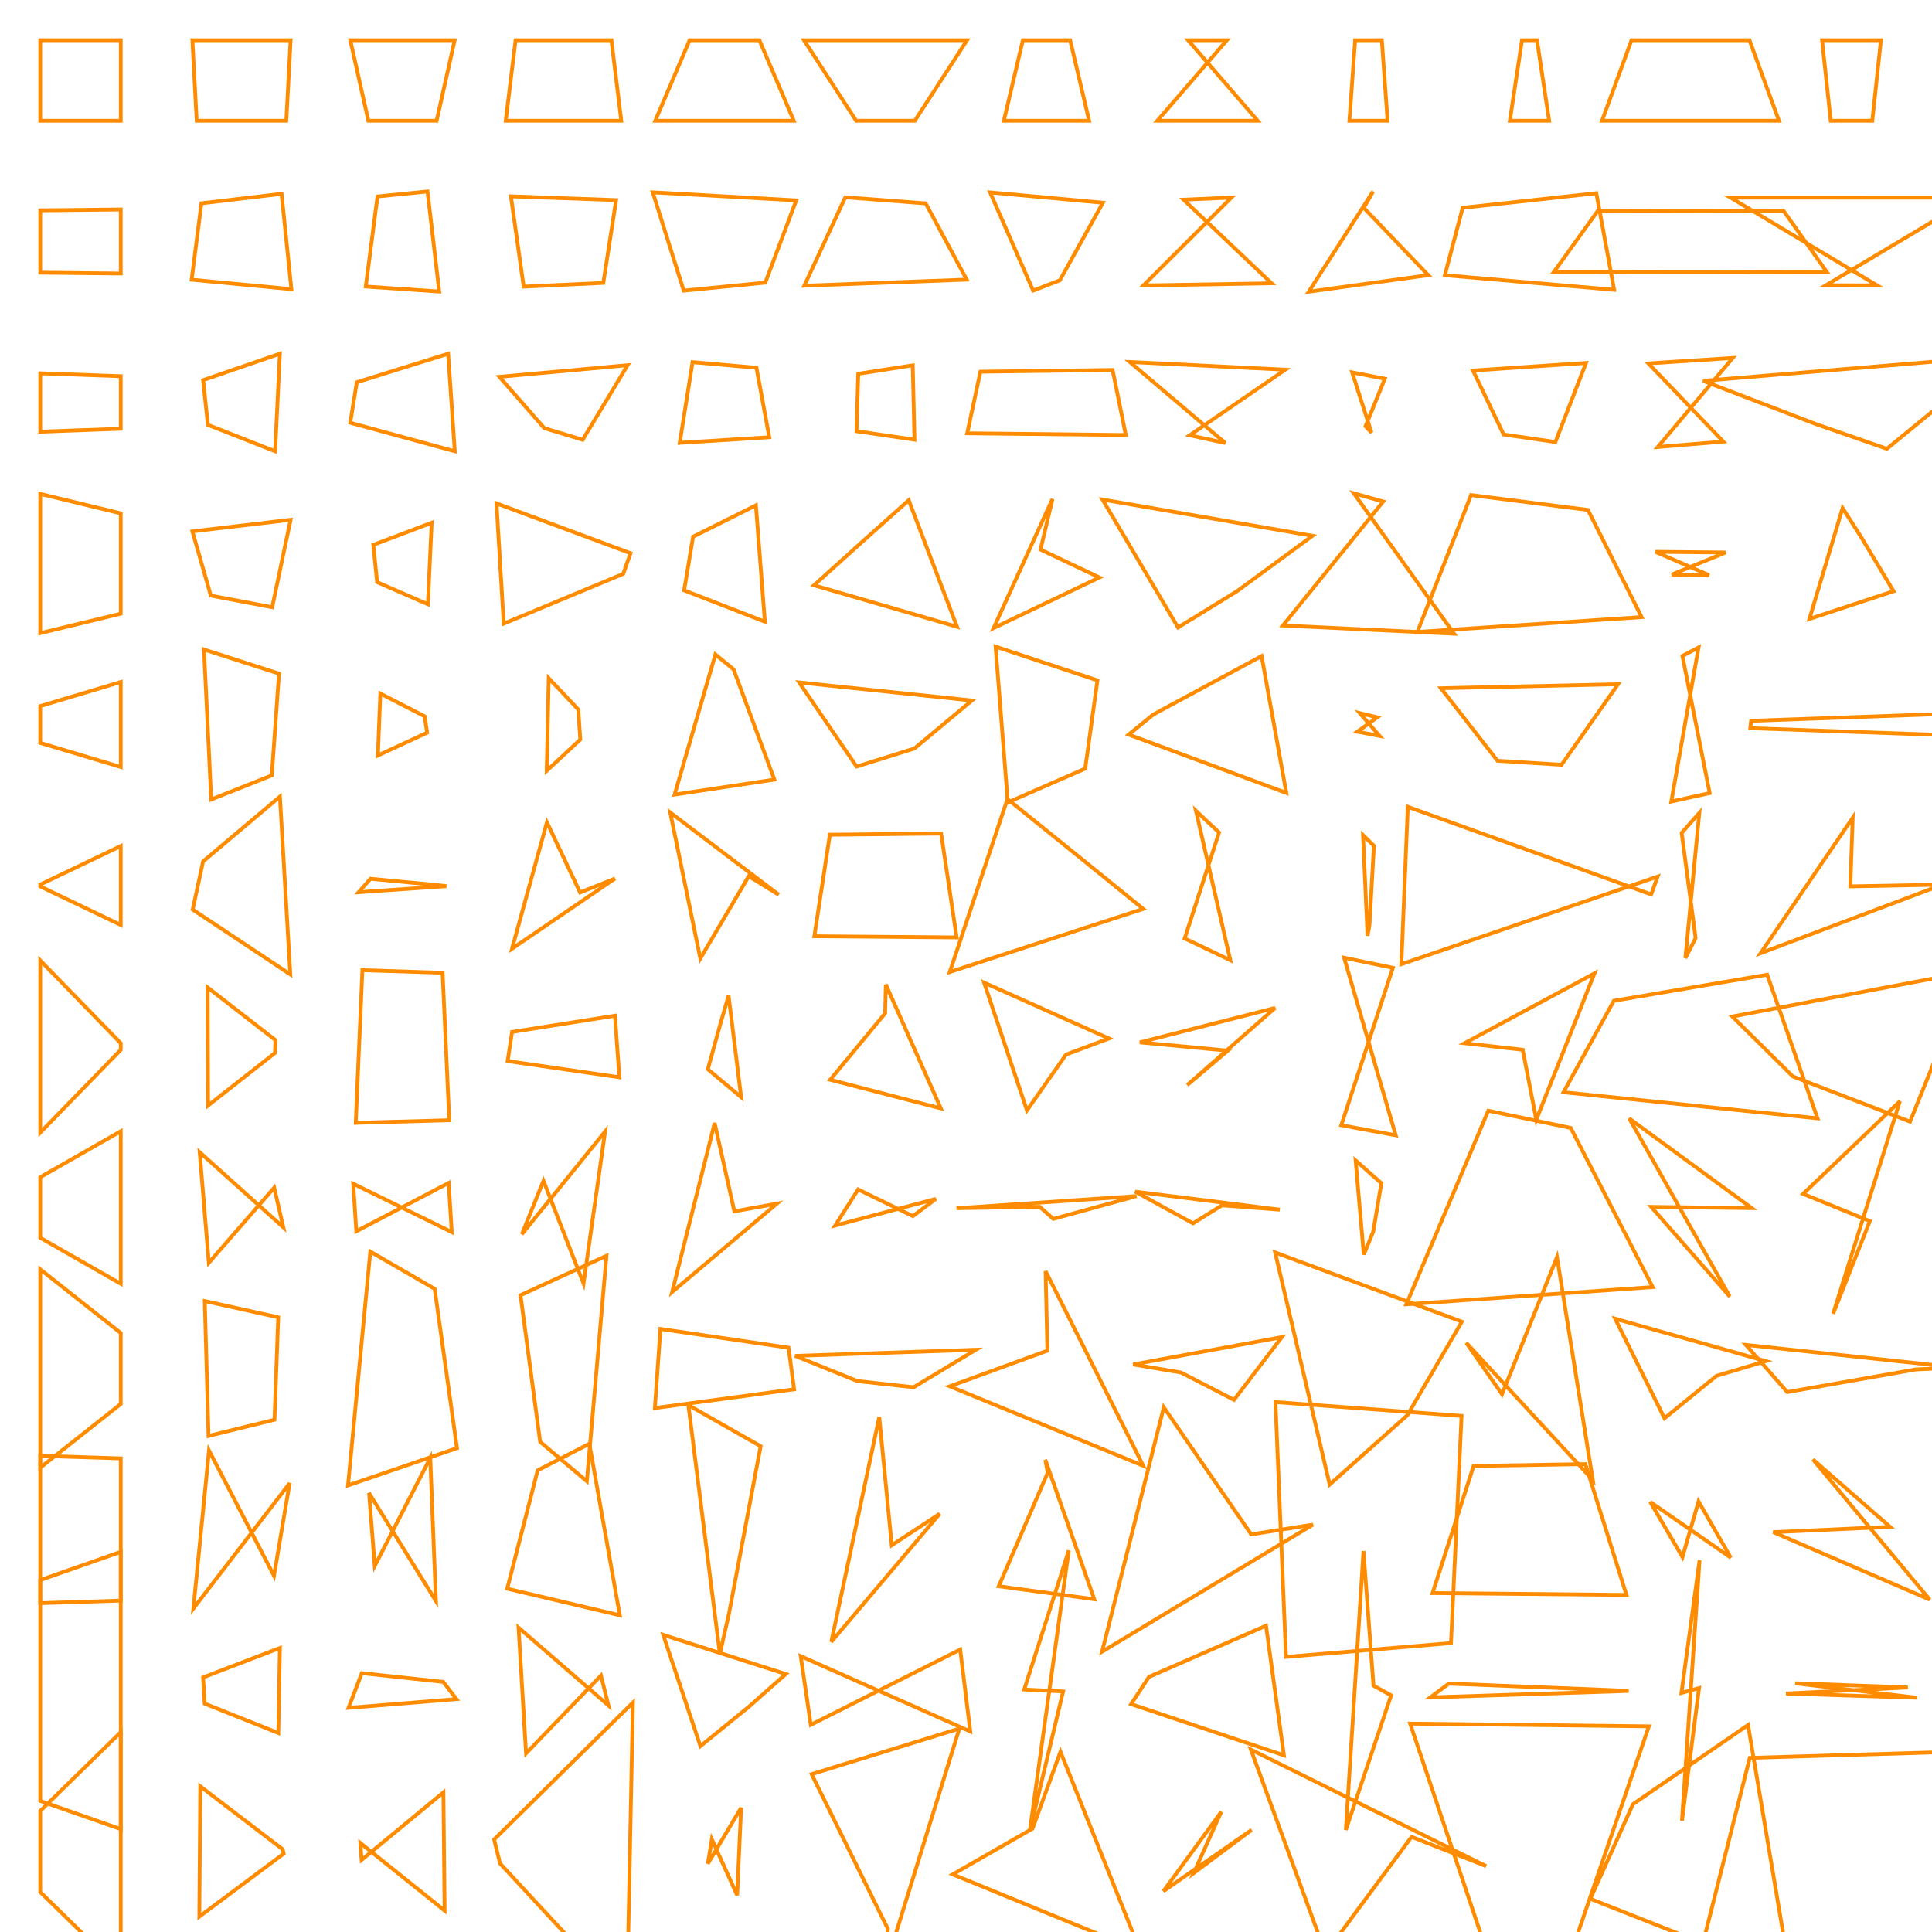
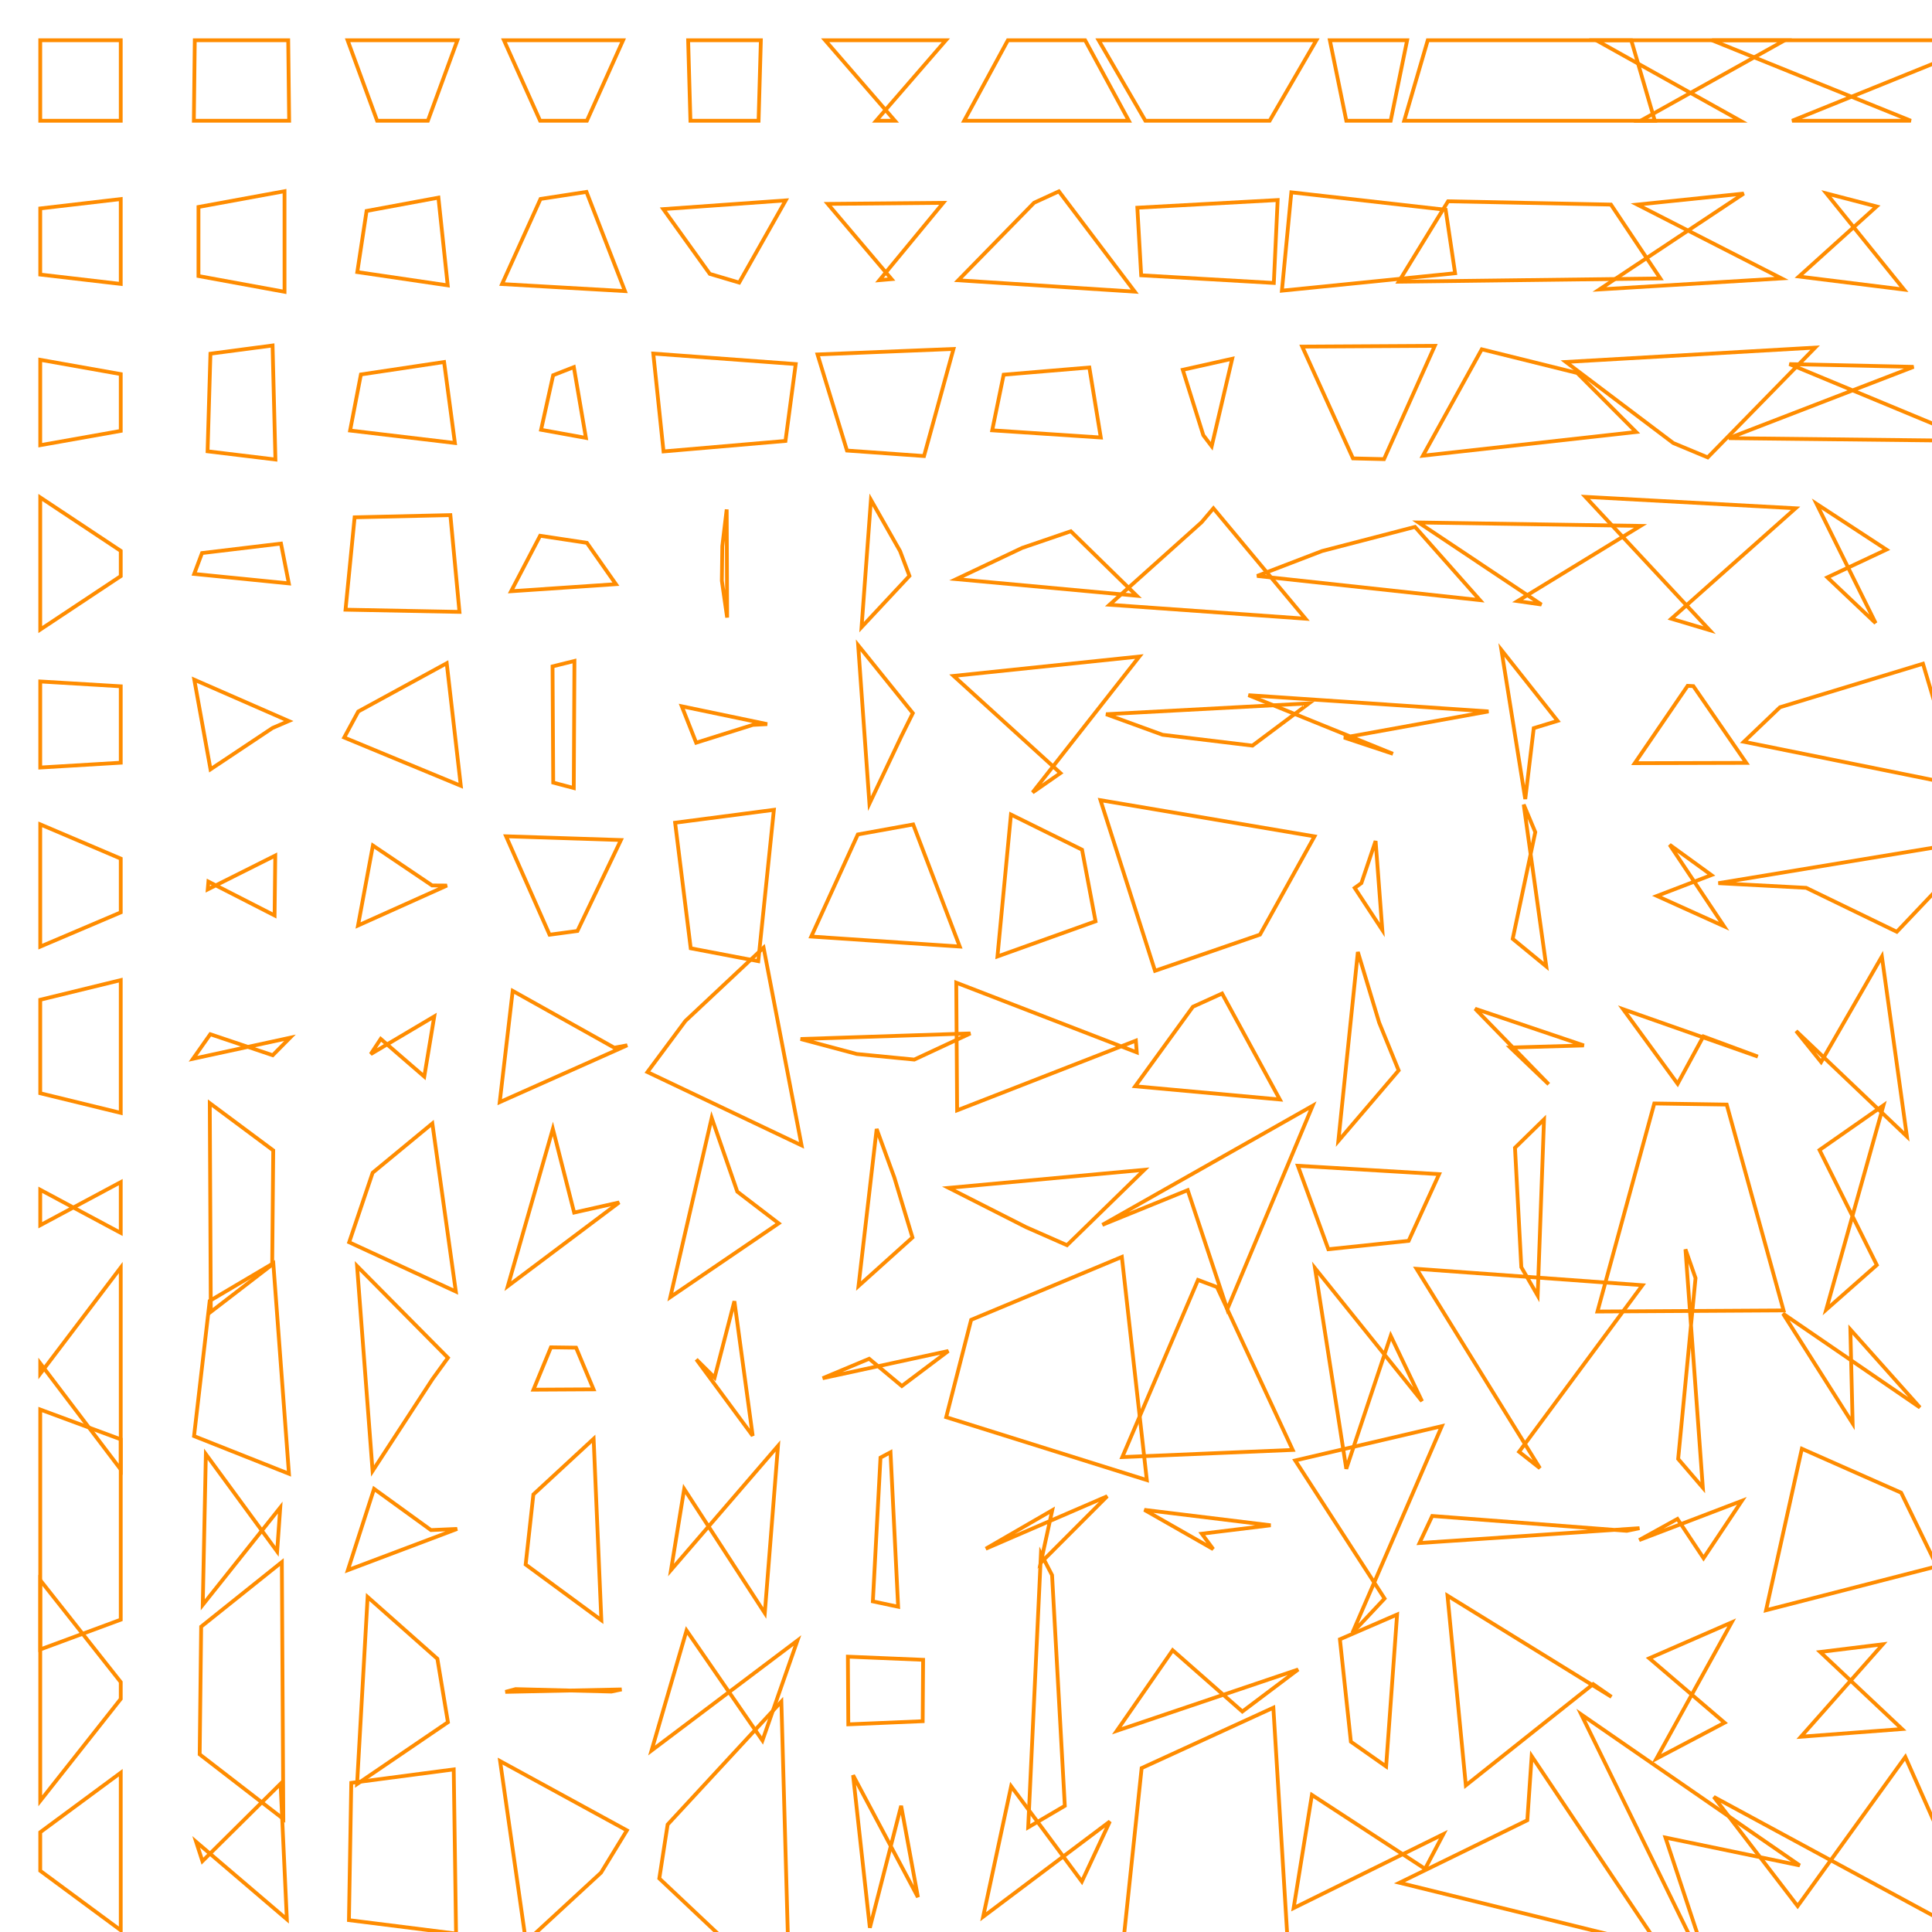
<svg xmlns="http://www.w3.org/2000/svg" id="RSSicon" viewBox="0 0 512 512" width="512" height="512">
  <defs>
    <style type="text/css">
      svg {
        background: black;
        margin: calc(50vh - 256px) auto 0;
      }
      
      polygon {stroke: darkorange; fill: none;}
    </style>
  </defs>
  <polygon points="10.667 10.667 32 10.667 32 32 10.667 32" />
-   <polygon points="50.986 10.667 77.014 10.667 75.875 32 52.125 32" />
-   <polygon points="92.84 10.667 120.493 10.667 115.714 32 97.62 32" />
-   <polygon points="136.631 10.667 162.035 10.667 164.643 32 134.023 32" />
-   <polygon points="182.742 10.667 201.258 10.667 210.356 32 173.644 32" />
-   <polygon points="213.068 10.667 256.266 10.667 242.432 32 226.901 32" />
-   <polygon points="271.061 10.667 283.605 10.667 288.634 32 266.033 32" />
-   <polygon points="325.131 10.667 314.869 10.667 333.31 32 306.69 32" />
-   <polygon points="359.128 10.667 366.205 10.667 367.724 32 357.61 32" />
-   <polygon points="403.345 10.667 407.322 10.667 410.545 32 400.122 32" />
-   <polygon points="432.361 10.667 463.639 10.667 471.446 32 424.554 32" />
-   <polygon points="482.871 10.667 498.462 10.667 496.179 32 485.155 32" />
-   <polygon points="10.667 55.746 32 55.52 32 72.48 10.667 72.254" />
-   <polygon points="53.38 53.878 74.62 51.368 77.22 76.632 50.78 74.122" />
-   <polygon points="100.037 52.068 113.296 50.736 116.4 77.264 96.934 75.932" />
-   <polygon points="135.394 52.032 163.272 53.031 159.886 74.969 138.781 75.968" />
-   <polygon points="172.992 50.975 211.008 53.105 202.81 74.895 181.19 77.025" />
-   <polygon points="224.012 52.286 245.322 53.901 256.184 74.099 213.149 75.714" />
-   <polygon points="262.391 50.992 292.275 53.731 280.877 74.269 273.79 77.008" />
-   <polygon points="326.338 52.355 313.662 52.925 336.992 75.075 303.008 75.645" />
-   <polygon points="363.902 50.694 361.431 55.086 378.503 72.914 346.83 77.306" />
-   <polygon points="387.62 55.065 423.046 51.199 427.769 76.801 382.898 72.935" />
-   <polygon points="423.357 55.974 472.643 55.847 484.182 72.153 411.818 72.026" />
-   <polygon points="458.621 52.373 522.712 52.403 483.885 75.597 497.448 75.627" />
-   <polygon points="10.667 98.938 32 99.708 32 113.626 10.667 114.395" />
-   <polygon points="53.833 100.741 74.167 93.743 72.909 119.591 55.091 112.592" />
-   <polygon points="94.562 101.299 118.772 93.749 120.519 119.585 92.814 112.034" />
-   <polygon points="132.348 99.868 166.319 96.786 154.416 116.547 144.25 113.466" />
-   <polygon points="183.532 95.98 200.468 97.459 203.866 115.874 180.134 117.354" />
-   <polygon points="227.447 99.058 241.886 96.819 242.348 116.515 226.985 114.275" />
-   <polygon points="259.815 98.509 294.852 98.05 298.346 115.284 256.32 114.824" />
-   <polygon points="299.393 95.929 340.607 97.981 315.287 115.352 324.713 117.404" />
-   <polygon points="366.999 100.373 358.335 98.693 363.455 114.641 361.878 112.96" />
-   <polygon points="390.353 98.192 420.314 96.191 412.192 117.142 398.475 115.141" />
-   <polygon points="436.819 96.309 459.181 94.87 439.318 118.463 456.682 117.024" />
-   <polygon points="451.342 100.929 529.991 94.397 500.044 118.936 481.289 112.405" />
-   <polygon points="10.667 130.887 32 136.041 32 162.626 10.667 167.78" />
-   <polygon points="50.991 140.824 77.009 137.748 72.132 160.919 55.868 157.842" />
-   <polygon points="98.937 144.388 114.396 138.53 113.396 160.137 99.938 154.279" />
-   <polygon points="131.577 133.402 167.09 146.604 165.171 152.063 133.496 165.264" />
-   <polygon points="183.678 142.22 200.322 133.915 202.697 164.752 181.303 156.446" />
-   <polygon points="228.51 143.565 240.823 132.57 253.628 166.097 215.705 155.102" />
-   <polygon points="278.918 132.23 275.749 145.634 291.349 153.032 263.318 166.437" />
-   <polygon points="292.17 132.388 347.83 141.991 327.811 156.675 312.189 166.279" />
-   <polygon points="366.561 132.904 358.772 130.728 385.351 167.939 339.983 165.763" />
-   <polygon points="389.848 131.198 420.818 135.137 435.042 163.53 375.624 167.469" />
-   <polygon points="438.704 146.232 457.296 146.412 443.047 152.255 452.953 152.435" />
-   <polygon points="493.026 142.001 488.308 134.637 479.512 164.029 501.822 156.665" />
-   <polygon points="10.667 187.126 32 180.737 32 203.263 10.667 196.874" />
-   <polygon points="54.063 172.13 73.937 178.512 72.027 205.488 55.973 211.87" />
-   <polygon points="100.798 183.795 112.536 189.828 113.192 194.172 100.142 200.205" />
-   <polygon points="145.414 179.738 153.252 188.018 153.78 195.982 144.887 204.262" />
-   <polygon points="189.589 173.43 194.411 177.398 205.224 206.602 178.776 210.57" />
-   <polygon points="211.775 180.853 257.558 185.644 242.322 198.356 227.011 203.147" />
-   <polygon points="263.839 171.356 290.828 180.31 287.591 203.69 267.075 212.644" />
-   <polygon points="305.663 189.336 334.337 173.862 340.895 210.138 299.105 194.664" />
-   <polygon points="360.354 188.972 364.979 190.102 359.724 193.898 365.609 195.028" />
-   <polygon points="381.866 182.394 428.801 181.327 413.819 202.673 396.848 201.606" />
-   <polygon points="450.139 171.586 445.861 173.821 453.089 210.179 442.911 212.414" />
-   <polygon points="464.068 191.025 517.265 189.119 517.49 194.881 463.843 192.975" />
-   <polygon points="10.667 234.42 32 224.207 32 245.126 10.667 234.914" />
-   <polygon points="53.821 228.285 74.179 211.109 76.93 258.224 51.07 241.048" />
-   <polygon points="98.185 232.89 115.148 234.489 118.294 234.844 95.039 236.443" />
-   <polygon points="144.938 217.921 153.729 236.509 162.975 232.824 135.692 251.413" />
-   <polygon points="177.616 215.319 206.384 237.11 198.41 232.223 185.59 254.015" />
-   <polygon points="219.921 221.212 249.412 220.906 253.526 248.427 215.807 248.121" />
-   <polygon points="266.983 211.746 287.683 228.467 302.963 240.867 251.703 257.587" />
-   <polygon points="323.066 220.633 316.934 214.869 326.048 254.464 313.952 248.7" />
-   <polygon points="361.225 221.344 364.108 224.14 362.923 245.194 362.41 247.989" />
-   <polygon points="373.087 213.818 437.58 237.03 439.295 232.303 371.372 255.515" />
-   <polygon points="445.664 220.737 450.336 215.423 446.645 253.911 449.355 248.596" />
-   <polygon points="490.99 216.717 490.344 234.897 514.767 234.437 466.566 252.617" />
-   <polygon points="10.667 254.523 32 276.454 32 278.213 10.667 300.144" />
-   <polygon points="55.025 261.69 72.975 275.621 72.862 279.046 55.138 292.977" />
-   <polygon points="96.04 257.103 117.294 257.791 119.057 296.876 94.276 297.564" />
-   <polygon points="135.697 273.475 162.97 269.175 164.139 285.492 134.528 281.192" />
-   <polygon points="190.915 271.308 193.085 263.896 196.414 290.77 187.586 283.358" />
-   <polygon points="234.575 268.525 234.759 260.925 249.33 293.742 220.004 286.142" />
-   <polygon points="260.79 260.403 293.877 275.211 282.518 279.456 272.149 294.264" />
-   <polygon points="302.079 276.238 337.921 267.112 314.619 287.555 325.381 278.429" />
-   <polygon points="369.124 256.476 356.209 253.808 369.884 300.858 355.45 298.19" />
-   <polygon points="388.115 276.463 422.552 257.938 407.13 296.729 403.536 278.204" />
-   <polygon points="427.683 265.214 468.317 258.304 481.661 296.363 414.339 289.453" />
-   <polygon points="459.085 269.388 522.248 257.424 506.183 297.242 475.15 285.279" />
-   <polygon points="10.667 311.973 32 299.787 32 340.213 10.667 328.027" />
-   <polygon points="52.918 305.347 75.082 325.254 72.663 314.746 55.337 334.653" />
-   <polygon points="94.426 326.298 118.908 313.485 119.718 326.515 93.615 313.702" />
-   <polygon points="138.307 327.077 160.36 299.859 154.643 340.141 144.024 312.923" />
-   <polygon points="189.391 297.613 194.609 321.014 205.871 318.986 178.129 342.387" />
-   <polygon points="227.41 315.217 241.923 322.279 248.005 317.721 221.328 324.783" />
-   <polygon points="253.487 320.193 301.18 316.977 279.15 323.023 275.516 319.807" />
-   <polygon points="316.166 324.197 323.834 319.423 339.17 320.577 300.83 315.803" />
-   <polygon points="359.255 307.534 366.078 313.564 363.912 326.436 361.421 332.466" />
-   <polygon points="394.407 294.352 416.26 298.912 437.976 341.088 372.691 345.648" />
-   <polygon points="431.755 296.396 464.245 320.166 437.586 319.834 458.414 343.604" />
-   <polygon points="477.845 316.393 503.489 291.845 485.8 348.155 495.533 323.607" />
-   <polygon points="10.667 336.392 32 353.262 32 372.071 10.667 388.941" />
-   <polygon points="54.266 344.791 73.734 349.097 72.742 376.236 55.258 380.542" />
-   <polygon points="98.137 331.688 115.196 341.565 121.108 383.769 92.226 393.645" />
-   <polygon points="137.938 343.234 160.728 332.788 155.522 392.545 143.144 382.099" />
-   <polygon points="175.023 352.185 208.977 357.159 210.452 368.174 173.548 373.149" />
-   <polygon points="210.715 359.329 258.618 357.701 242.113 367.633 227.22 366.004" />
-   <polygon points="277.57 357.946 277.096 336.882 302.976 388.451 251.691 367.387" />
-   <polygon points="312.972 363.736 327.028 370.975 339.704 354.358 300.296 361.597" />
-   <polygon points="337.919 331.916 387.415 350.265 372.955 375.068 352.378 393.418" />
-   <polygon points="398.048 369.484 412.619 333.152 422.106 392.181 388.561 355.85" />
-   <polygon points="428.03 349.476 467.97 360.721 454.897 364.612 441.103 375.857" />
-   <polygon points="473.639 368.917 507.695 362.918 518.655 362.416 462.679 356.416" />
-   <polygon points="10.667 385.81 32 386.489 32 424.178 10.667 424.857" />
-   <polygon points="55.391 384.396 72.609 417.597 76.752 393.07 51.248 426.271" />
-   <polygon points="99.312 414.987 114.022 386.366 115.531 424.301 97.802 395.68" />
-   <polygon points="142.484 389.651 156.183 382.603 164.254 428.063 134.412 421.016" />
-   <polygon points="182.424 372.374 201.576 383.262 193.232 427.404 190.768 438.292" />
-   <polygon points="233.012 375.553 236.321 409.503 249.038 401.164 220.296 435.114" />
-   <polygon points="277.648 390.294 277.019 386.85 290 423.817 264.666 420.372" />
-   <polygon points="308.415 372.953 331.585 406.622 347.94 404.045 292.06 437.714" />
-   <polygon points="338.006 371.57 387.328 375.229 384.525 435.437 340.808 439.097" />
-   <polygon points="390.52 388.487 420.146 387.999 431.022 422.667 379.645 422.179" />
-   <polygon points="450.127 397.892 445.873 412.639 437.332 398.028 458.668 412.775" />
-   <polygon points="500.897 404.631 480.437 386.753 511.398 423.914 469.935 406.035" />
-   <polygon points="10.667 418.736 32 411.264 32 484.736 10.667 477.264" />
-   <polygon points="53.828 444.529 74.172 436.727 73.76 459.273 54.24 451.471" />
-   <polygon points="92.366 452.592 120.968 450.28 117.456 445.72 95.878 443.408" />
-   <polygon points="137.424 431.336 161.243 451.963 159.257 444.037 139.409 464.664" />
-   <polygon points="185.609 462.745 198.391 452.361 208.247 443.639 175.753 433.255" />
-   <polygon points="214.867 457.098 254.466 437.147 257.139 458.853 212.194 438.902" />
-   <polygon points="271.425 447.743 283.242 410.868 272.93 485.132 281.737 448.257" />
-   <polygon points="304.492 444.396 335.508 430.824 340.254 465.176 299.746 451.604" />
-   <polygon points="361.34 411.056 363.993 446.707 368.668 449.293 356.666 484.944" />
-   <polygon points="379.046 449.825 431.621 448.115 426.713 447.885 383.953 446.175" />
-   <polygon points="450.402 413.474 445.598 448.635 450.268 447.365 445.732 482.526" />
-   <polygon points="473.289 448.806 508.044 449.918 475.734 446.082 505.6 447.194" />
-   <polygon points="10.667 479.914 32 459.042 32 522.292 10.667 501.419" />
-   <polygon points="52.822 507.928 75.178 491.243 74.919 490.091 53.081 473.405" />
-   <polygon points="95.506 488.424 117.827 506.331 117.513 475.002 95.821 492.909" />
-   <polygon points="130.938 487.486 167.729 451.197 166.143 530.136 132.523 493.847" />
-   <polygon points="188.642 487.43 195.358 502.256 196.404 479.077 187.596 493.903" />
-   <polygon points="215.09 470.172 254.243 458.082 234.048 523.252 235.285 511.161" />
-   <polygon points="273.634 484.603 281.033 464.23 302.185 517.103 252.481 496.73" />
-   <polygon points="308.304 501.19 331.696 484.935 316.341 496.398 323.659 480.143" />
-   <polygon points="331.501 463.665 393.832 494.544 374.082 486.789 351.252 517.668" />
-   <polygon points="373.7 456.773 436.967 457.497 414.2 523.837 396.467 524.561" />
-   <polygon points="432.751 478.127 463.249 457.136 474.554 524.198 421.446 503.206" />
-   <polygon points="463.708 465.856 517.625 464.251 530.163 517.082 451.17 515.478" />
+   <polygon points="51.621 10.667 76.379 10.667 76.628 32 51.372 32" />
+   <polygon points="92.118 10.667 121.215 10.667 113.391 32 99.942 32" />
+   <polygon points="133.55 10.667 165.117 10.667 155.534 32 143.133 32" />
+   <polygon points="182.365 10.667 201.635 10.667 201.03 32 182.97 32" />
+   <polygon points="218.667 10.667 250.666 10.667 232.179 32 237.155 32" />
+   <polygon points="267.096 10.667 287.571 10.667 299.154 32 255.513 32" />
+   <polygon points="291.15 10.667 348.85 10.667 336.468 32 303.532 32" />
+   <polygon points="372.905 10.667 352.428 10.667 356.788 32 368.546 32" />
+   <polygon points="378.368 10.667 432.299 10.667 438.538 32 372.128 32" />
+   <polygon points="423.015 10.667 472.985 10.667 434.774 32 461.226 32" />
+   <polygon points="453.688 10.667 527.645 10.667 474.929 32 506.404 32" />
+   <polygon points="10.667 55.239 32 52.755 32 75.245 10.667 72.761" />
+   <polygon points="52.599 54.85 75.401 50.672 75.405 77.328 52.595 73.15" />
+   <polygon points="97.148 55.901 116.186 52.376 118.648 75.624 94.686 72.099" />
+   <polygon points="143.243 52.722 155.424 50.855 165.622 77.145 133.045 75.278" />
+   <polygon points="175.785 55.418 208.215 53.11 195.894 74.89 188.106 72.582" />
+   <polygon points="219.372 54.032 249.961 53.754 233.063 74.246 236.27 73.968" />
+   <polygon points="274.053 53.722 280.613 50.71 300.72 77.29 253.947 74.278" />
+   <polygon points="301.408 55.044 338.592 53.015 337.575 74.985 302.425 72.956" />
+   <polygon points="342.218 50.969 383.115 55.592 385.617 72.408 339.716 77.031" />
+   <polygon points="383.753 53.344 426.914 54.214 439.993 73.786 370.674 74.656" />
+   <polygon points="462.112 51.297 433.888 54.22 472.14 73.78 423.86 76.703" />
+   <polygon points="497.321 54.717 484.012 51.257 504.592 76.743 476.741 73.283" />
+   <polygon points="10.667 95.356 32 99.141 32 114.192 10.667 117.977" />
+   <polygon points="55.768 93.732 72.232 91.56 72.99 121.774 55.01 119.601" />
+   <polygon points="95.645 99.237 117.688 95.937 120.552 117.396 92.781 114.096" />
+   <polygon points="146.593 99.437 152.074 97.286 155.274 116.047 143.392 113.896" />
+   <polygon points="173.128 93.7 210.872 96.482 208.157 116.852 175.843 119.633" />
+   <polygon points="216.653 93.934 252.681 92.477 244.876 120.856 224.457 119.399" />
+   <polygon points="265.98 99.295 288.687 97.389 291.72 115.945 262.947 114.039" />
+   <polygon points="326.548 95.075 313.452 97.999 318.889 115.334 321.111 118.258" />
+   <polygon points="345.105 91.855 380.228 91.655 366.78 121.678 358.553 121.478" />
+   <polygon points="392.681 92.571 417.986 98.851 433.579 114.482 377.088 120.762" />
+   <polygon points="414.971 95.921 481.029 92.117 452.564 121.216 443.436 117.412" />
+   <polygon points="507.124 97.219 474.209 96.492 523.199 116.841 458.135 116.115" />
+   <polygon points="10.667 131.825 32 145.987 32 152.68 10.667 166.842" />
+   <polygon points="53.535 146.564 74.465 144.058 76.542 154.609 51.458 152.103" />
+   <polygon points="93.979 137.095 119.354 136.51 121.764 162.157 91.57 161.572" />
+   <polygon points="143.134 141.982 155.533 143.858 163.22 154.809 135.446 156.685" />
+   <polygon points="191.419 144.763 192.581 135.004 192.701 163.663 191.299 153.904" />
+   <polygon points="230.806 132.461 238.528 146.045 241.01 152.622 228.323 166.206" />
+   <polygon points="270.894 145.195 283.773 140.79 301.241 157.877 253.425 153.472" />
+   <polygon points="318.433 138.404 321.567 134.708 345.965 163.959 294.035 160.263" />
+   <polygon points="350.342 146.033 374.991 139.63 392.193 159.036 333.141 152.634" />
+   <polygon points="375.91 138.461 434.757 139.371 402.175 159.296 408.492 160.206" />
+   <polygon points="420.148 131.672 475.852 134.699 442.933 163.968 453.067 166.994" />
+   <polygon points="481.412 133.537 499.921 145.654 484.272 153.013 497.061 165.129" />
+   <polygon points="10.667 180.597 32 181.877 32 202.123 10.667 203.403" />
+   <polygon points="51.487 180.127 76.513 191.074 72.214 192.926 55.786 203.873" />
+   <polygon points="94.947 188.552 118.386 175.762 122.116 208.238 91.217 195.448" />
+   <polygon points="146.433 176.602 152.233 175.162 152.058 208.838 146.609 207.398" />
+   <polygon points="180.68 187.177 203.32 191.899 199.508 192.101 184.492 196.823" />
+   <polygon points="227.426 171.013 241.907 188.993 238.925 195.007 230.409 212.987" />
+   <polygon points="252.723 179.123 301.943 173.986 273.641 210.014 281.025 204.877" />
+   <polygon points="293.121 189.275 346.879 186.402 331.908 197.598 308.092 194.725" />
+   <polygon points="330.853 184.234 394.481 188.536 356.181 195.464 369.152 199.766" />
+   <polygon points="412.779 191.036 397.888 172.242 404.21 211.758 406.457 192.964" />
+   <polygon points="448.756 181.831 447.244 181.75 433.225 202.25 462.775 202.169" />
+   <polygon points="471.722 187.423 509.612 175.894 519.187 208.106 462.146 196.577" />
+   <polygon points="10.667 218.466 32 227.542 32 241.792 10.667 250.867" />
+   <polygon points="55.053 235.701 72.947 226.728 72.77 242.605 55.23 233.633" />
+   <polygon points="98.825 224.069 114.509 234.653 118.452 234.681 94.882 245.265" />
+   <polygon points="134.114 221.624 164.553 222.618 153.025 246.715 145.642 247.709" />
+   <polygon points="178.913 218.028 205.087 214.614 200.951 254.719 183.049 251.305" />
+   <polygon points="227.33 221.139 242.003 218.487 254.341 250.846 214.993 248.194" />
+   <polygon points="267.912 215.862 286.755 225.18 290.33 244.154 264.336 253.471" />
+   <polygon points="291.641 212.057 348.359 221.652 333.912 247.682 306.088 257.276" />
+   <polygon points="364.547 222.874 360.786 234.028 359.006 235.306 366.328 246.46" />
+   <polygon points="406.868 220.531 403.799 213.215 409.783 256.118 400.884 248.802" />
+   <polygon points="442.467 223.864 453.533 231.9 439.112 237.434 456.888 245.469" />
+   <polygon points="455.379 234.048 525.954 222.4 502.675 246.933 478.658 235.285" />
+   <polygon points="10.667 264.946 32 259.74 32 294.927 10.667 289.72" />
+   <polygon points="51.144 280.588 76.856 275.016 72.273 279.65 55.727 274.079" />
+   <polygon points="98.249 279.346 115.084 269.362 112.437 285.304 100.896 275.321" />
+   <polygon points="135.87 262.59 162.796 277.657 166.234 277.01 132.433 292.077" />
+   <polygon points="181.641 270.559 202.359 251.13 212.426 303.537 171.574 284.108" />
+   <polygon points="212.165 275.348 257.168 273.869 242.296 280.798 227.038 279.318" />
+   <polygon points="253.418 260.417 301.249 278.889 301.019 275.778 253.648 294.25" />
+   <polygon points="316.137 266.796 323.863 263.291 339.166 291.376 300.834 287.871" />
+   <polygon points="359.846 252.291 365.488 270.992 370.656 283.674 354.677 302.375" />
+   <polygon points="390.924 267.326 419.742 277.053 400.242 277.614 410.425 287.341" />
+   <polygon points="430.146 267.45 465.854 280.008 451.409 274.659 444.591 287.216" />
+   <polygon points="482.616 281.446 498.718 253.488 505.351 301.178 475.982 273.221" />
+   <polygon points="10.667 324.697 32 313.273 32 326.727 10.667 315.303" />
+   <polygon points="55.59 292.346 72.41 304.863 72.134 335.137 55.866 347.654" />
+   <polygon points="98.755 310.786 114.578 297.726 120.8 342.274 92.534 329.214" />
+   <polygon points="146.511 299.163 152.156 321.342 164.091 318.658 134.576 340.837" />
+   <polygon points="188.609 296.253 195.391 315.801 206.357 324.199 177.643 343.747" />
+   <polygon points="232.323 299.198 237.01 312.056 241.815 327.944 227.519 340.802" />
+   <polygon points="251.41 314.8 303.256 310.013 282.77 329.987 271.897 325.2" />
+   <polygon points="292.134 324.6 347.866 293.028 325.243 346.972 314.757 315.4" />
+   <polygon points="343.951 308.939 381.382 311.163 373.306 328.837 352.027 331.061" />
+   <polygon points="401.488 304.172 409.178 296.656 407.499 343.344 403.167 335.828" />
+   <polygon points="438.402 292.432 457.598 292.724 472.658 347.276 423.342 347.568" />
+   <polygon points="482.195 304.76 499.138 292.925 483.959 347.075 497.375 335.24" />
+   <polygon points="10.667 364.042 32 335.906 32 389.427 10.667 361.292" />
+   <polygon points="55.571 344.752 72.429 334.773 76.576 390.56 51.424 380.581" />
+   <polygon points="94.627 335.521 118.706 359.833 114.595 365.5 98.739 389.812" />
+   <polygon points="141.374 368.278 157.292 368.188 152.664 357.145 146.002 357.055" />
+   <polygon points="189.379 365.077 194.621 344.832 199.472 380.501 184.528 360.257" />
+   <polygon points="218.009 365.246 251.325 358.026 238.993 367.308 230.34 360.087" />
+   <polygon points="257.366 349.766 297.301 333.097 303.919 392.236 250.747 375.568" />
+   <polygon points="317.486 339.195 322.514 341.086 342.576 384.247 297.424 386.139" />
+   <polygon points="348.487 336.09 376.846 371.336 368.555 353.997 356.779 389.243" />
+   <polygon points="375.405 336.247 435.261 340.596 402.573 384.738 408.094 389.087" />
+   <polygon points="446.665 331.079 449.335 338.701 444.732 386.633 451.268 394.254" />
+   <polygon points="508.812 373.003 472.521 348.127 490.968 377.207 490.366 352.331" />
+   <polygon points="10.667 373.545 32 381.438 32 429.228 10.667 437.122" />
+   <polygon points="54.555 385.372 73.445 411.154 74.268 399.513 53.732 425.295" />
+   <polygon points="99.127 394.562 114.207 405.486 121.151 405.181 92.183 416.105" />
+   <polygon points="141.35 396.051 157.316 381.298 159.363 429.369 139.304 414.616" />
+   <polygon points="177.826 416.07 206.174 383.184 202.68 427.483 181.32 394.597" />
+   <polygon points="233.339 386.288 235.995 384.863 238.016 425.804 231.317 424.379" />
+   <polygon points="261.237 410.429 293.43 396.514 275.812 414.153 278.854 400.238" />
+   <polygon points="321.513 410.537 318.487 406.451 336.741 404.216 303.259 400.129" />
+   <polygon points="343.242 387.038 382.091 377.948 358.407 432.719 366.927 423.628" />
+   <polygon points="379.553 401.746 431.114 405.683 434.486 404.984 376.181 408.92" />
+   <polygon points="434.396 408.136 461.604 397.739 451.458 412.928 444.542 402.53" />
+   <polygon points="477.511 383.936 503.823 395.578 513.315 415.089 468.018 426.731" />
+   <polygon points="10.667 418.757 32 445.771 32 450.229 10.667 477.243" />
+   <polygon points="53.31 431.081 74.69 413.965 75.084 482.035 52.916 464.919" />
+   <polygon points="97.423 423.211 115.911 439.597 118.705 456.403 94.628 472.789" />
+   <polygon points="133.928 448.366 164.738 447.716 162.018 448.284 136.649 447.634" />
+   <polygon points="172.668 463.905 211.332 434.747 202.058 461.253 181.942 432.095" />
+   <polygon points="224.809 456.969 244.524 456.135 244.635 439.865 224.698 439.031" />
+   <polygon points="278.807 417.431 275.86 411.733 272.479 484.267 282.187 478.569" />
+   <polygon points="310.767 437.33 329.233 453.571 344.034 442.429 295.966 458.67" />
+   <polygon points="355.09 434.429 370.243 427.866 367.335 468.134 357.998 461.571" />
+   <polygon points="383.602 422.861 427.065 449.69 422.205 446.31 388.462 473.139" />
+   <polygon points="437.079 439.463 458.921 429.941 438.971 466.059 457.029 456.537" />
+   <polygon points="498.969 435.748 482.364 437.789 504.063 458.211 477.27 460.252" />
+   <polygon points="10.667 485.555 32 469.789 32 511.544 10.667 495.779" />
+   <polygon points="53.645 493.226 74.355 472.697 76.02 508.636 51.98 488.107" />
+   <polygon points="93.092 472.479 120.242 468.91 120.862 512.423 92.471 508.854" />
+   <polygon points="132.533 466.707 166.133 485.065 159.286 496.268 139.381 514.626" />
+   <polygon points="176.929 483.522 207.071 450.937 209.277 530.397 174.723 497.811" />
+   <polygon points="226.074 470.455 243.26 502.776 238.811 478.558 230.522 510.879" />
+   <polygon points="267.965 473.38 286.702 498.626 294.124 482.707 260.543 507.954" />
+   <polygon points="302.547 468.559 337.453 452.558 342.109 528.775 297.891 512.775" />
+   <polygon points="342.825 505.661 382.508 486.07 377.664 495.263 347.669 475.672" />
+   <polygon points="404.755 482.383 405.912 465.397 439.793 515.936 370.874 498.95" />
+   <polygon points="419.049 454.345 476.951 494.353 441.366 486.98 454.634 526.988" />
+   <polygon points="476.394 505.134 504.939 465.613 527.158 515.721 454.175 476.199" />
</svg>
